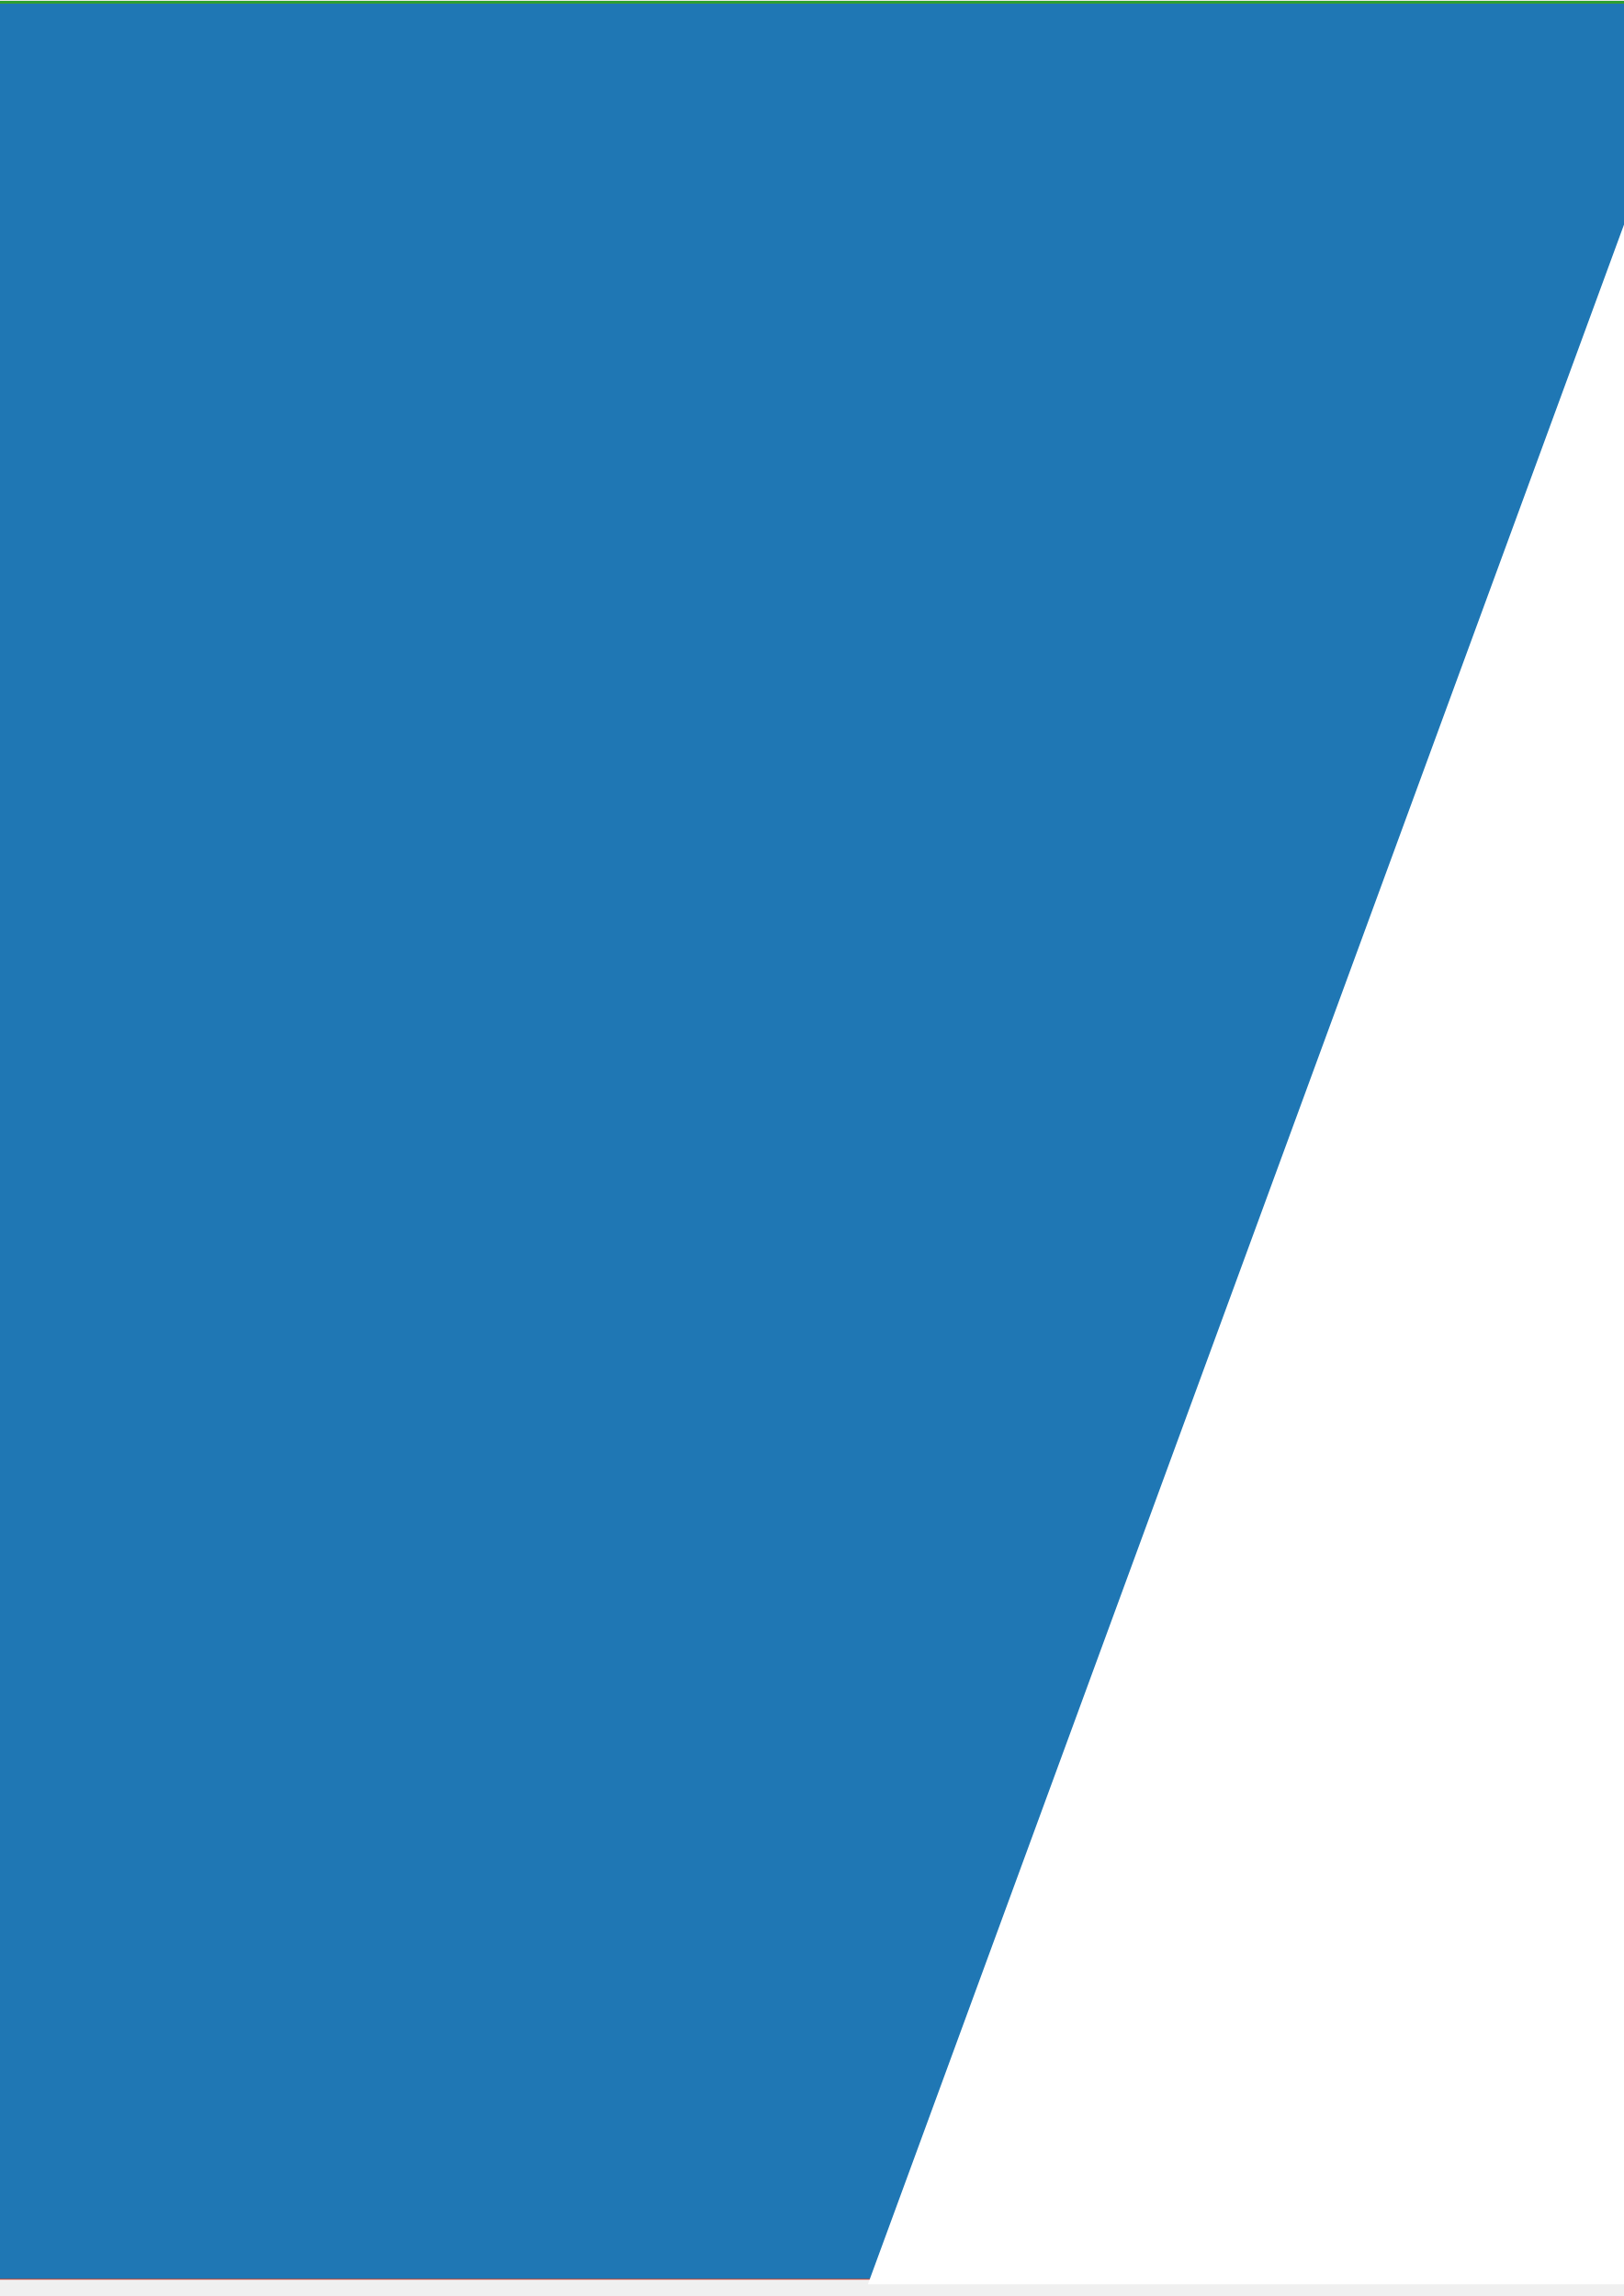
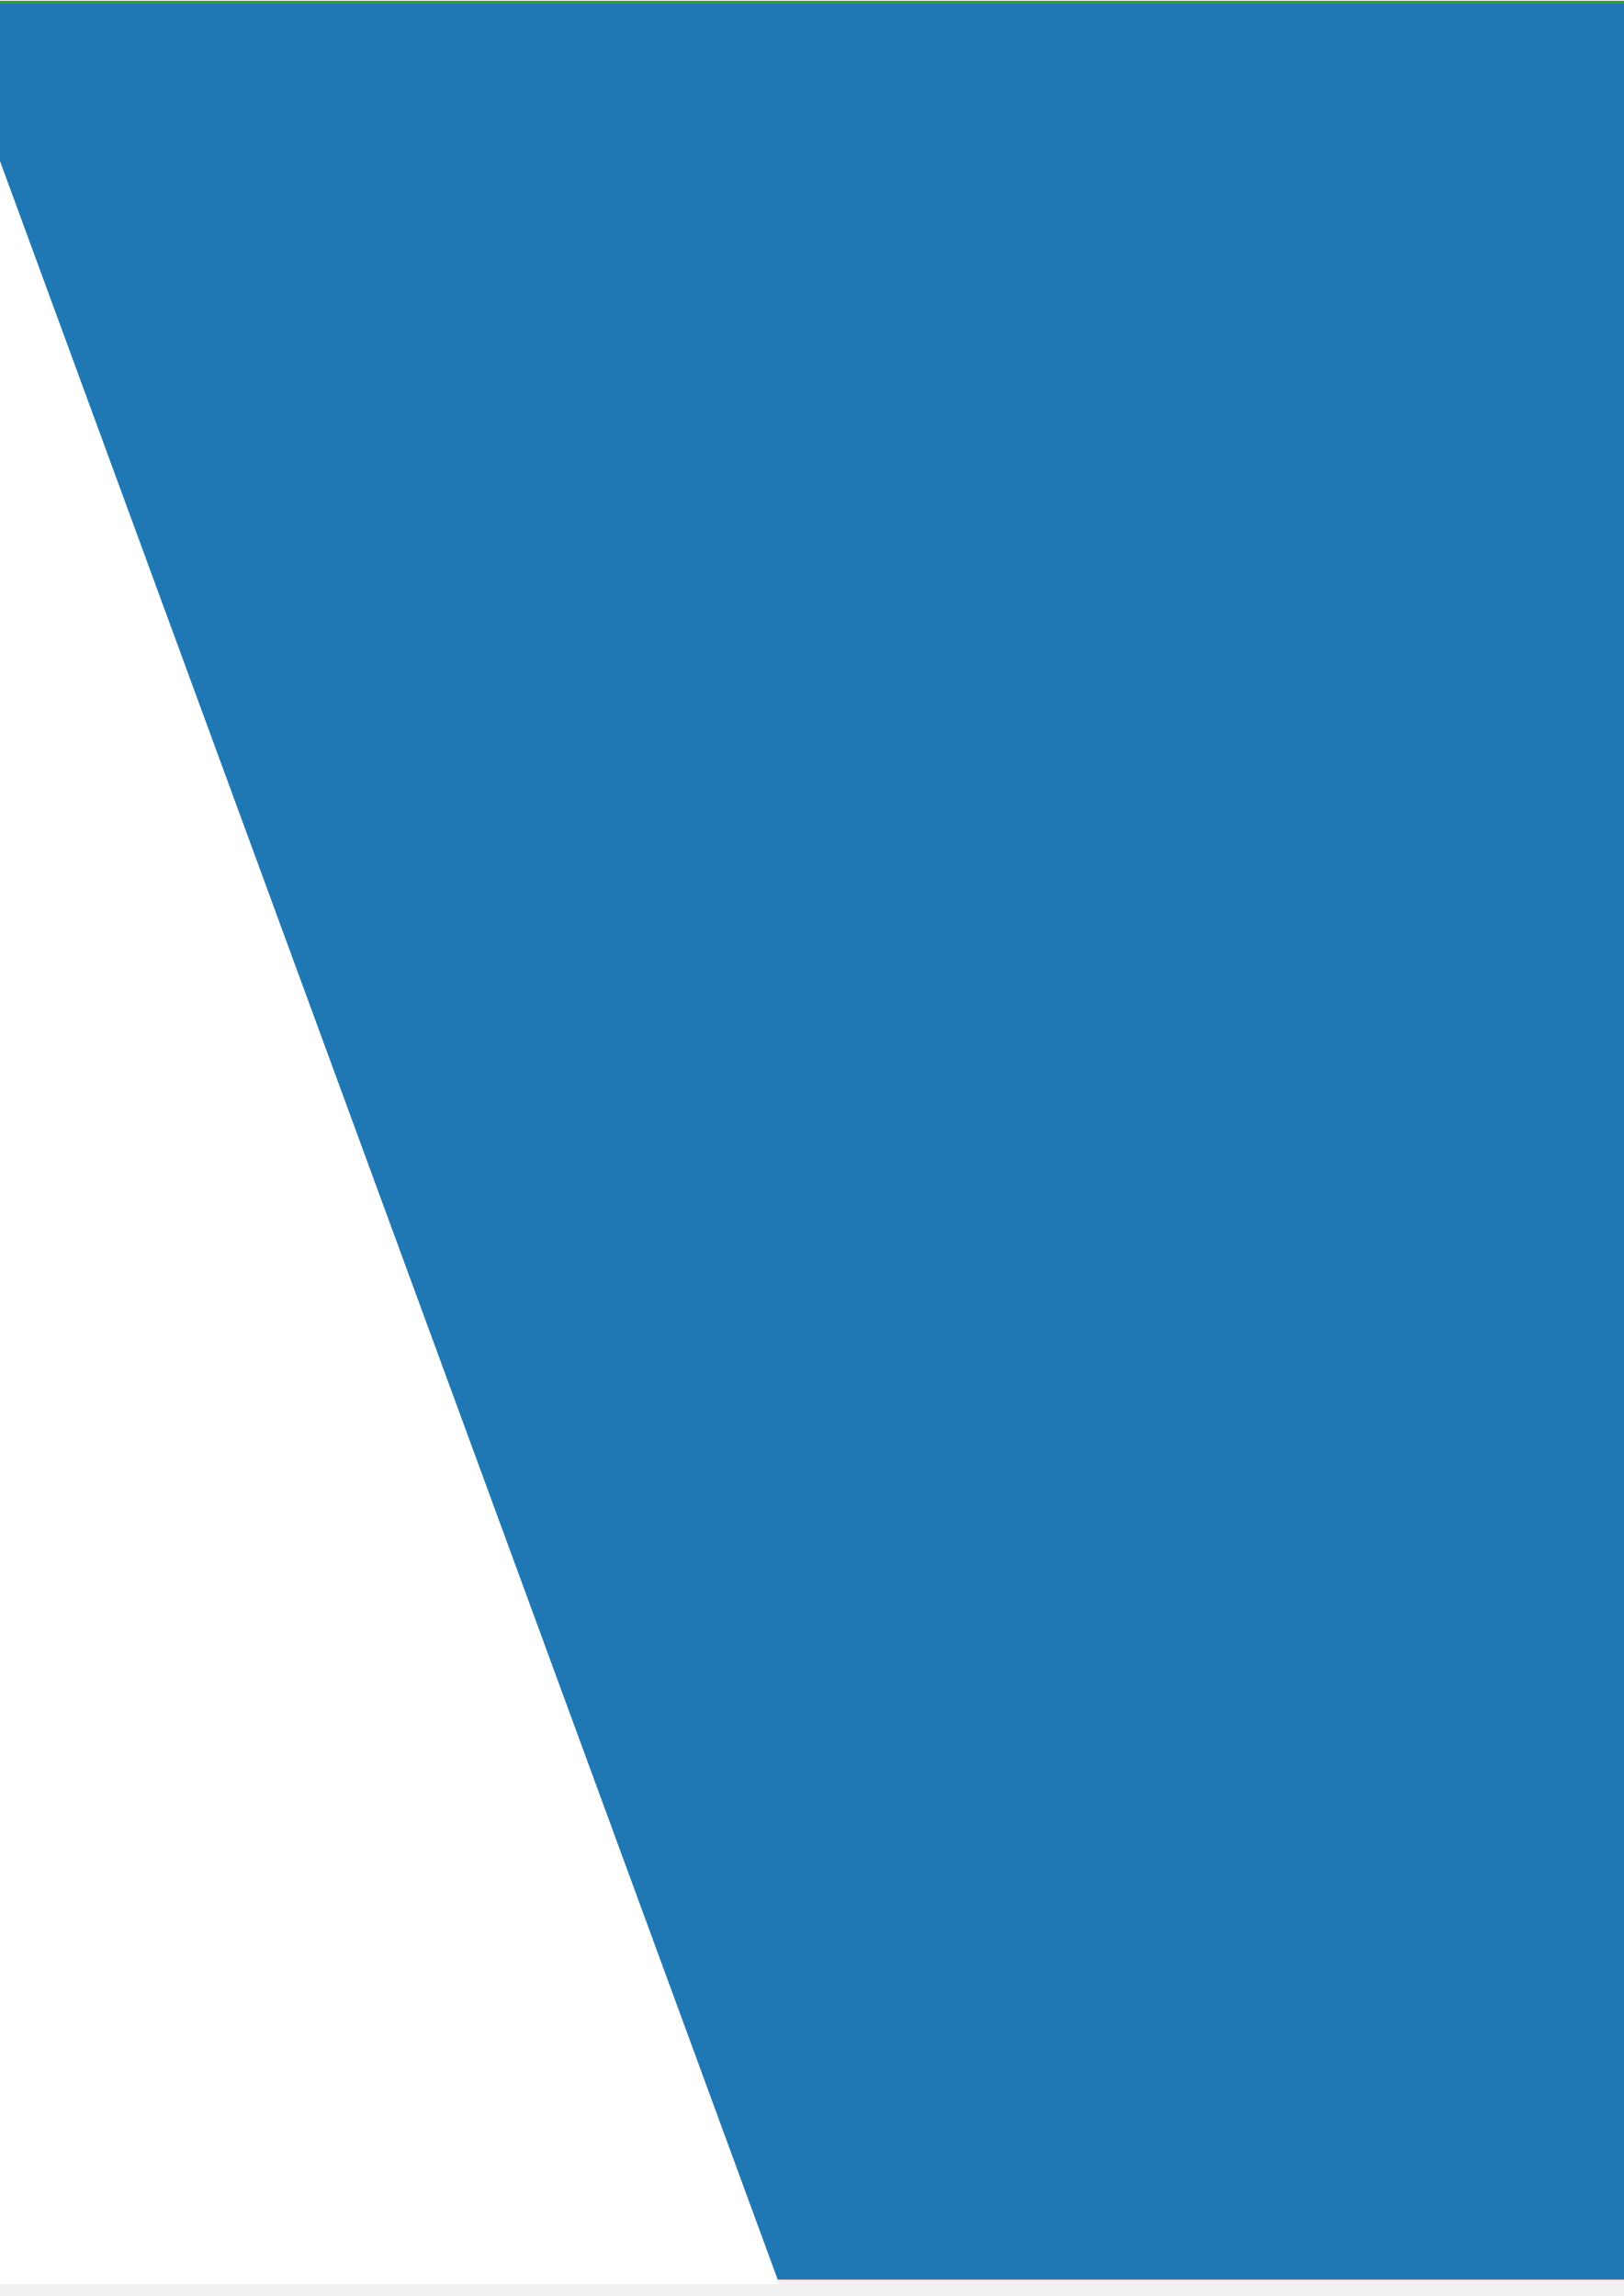
<svg xmlns="http://www.w3.org/2000/svg" xmlns:ns1="http://www.openswatchbook.org/uri/2009/osb" width="744.094" height="1052.362" id="svg7793" version="1.1" viewBox="0 0 744.094 1052.362">
  <defs id="defs7795">
    <linearGradient id="linearGradient8383" ns1:paint="solid">
      <stop style="stop-color:#3d39eb;stop-opacity:1;" offset="0" id="stop8385" />
    </linearGradient>
  </defs>
  <g id="layer1">
-     <rect style="fill:#9467bd;fill-opacity:1;stroke:none" id="rect9833" width="1372.644" height="1042.857" x="-568.592" y="1.791" />
-     <rect style="fill:#d62728;fill-opacity:1;stroke:none" id="rect9833-3" width="1372.644" height="1042.857" x="-568.643" y="2.013" />
-     <rect style="fill:#2ca02c;fill-opacity:1;stroke:none" id="rect9833-3-5" width="1372.644" height="1042.857" x="-569.116" y="0.395" />
-     <rect style="fill:#ff7f0e;fill-opacity:1;stroke:none" id="rect9833-3-5-4" width="1372.644" height="1042.857" x="-571.981" y="1.648" />
-     <rect y="1.648" x="-571.981" height="1042.857" width="1372.644" id="rect9916" style="fill:#1f77b4;fill-opacity:1;stroke:none" />
-     <path style="fill:#ffffff;fill-opacity:1;stroke:none" d="m -679.14,-4.971 0,1051.949 1589.73,0 0,-1051.949 -126.751,0 -386.098,1051.933 -558.567,0 L -546.924,-4.971 Z" id="rect9833-8-4" />
-     <text xml:space="preserve" style="font-size:80px;font-style:normal;font-weight:normal;line-height:125%;letter-spacing:0px;word-spacing:0px;fill:#000000;fill-opacity:1;stroke:none;font-family:sans-serif" x="941.462" y="102.819" id="text9918">
-       <tspan id="tspan9920" x="941.462" y="102.819">1. Datos</tspan>
+     <rect style="fill:#9467bd;fill-opacity:1;stroke:none" id="rect9833" width="1372.644" height="1042.857" x="-50.592" y="1.791" />
+     <rect style="fill:#d62728;fill-opacity:1;stroke:none" id="rect9833-3" width="1372.644" height="1042.857" x="-50.643" y="2.013" />
+     <rect style="fill:#2ca02c;fill-opacity:1;stroke:none" id="rect9833-3-5" width="1372.644" height="1042.857" x="-51.116" y="0.395" />
+     <rect style="fill:#ff7f0e;fill-opacity:1;stroke:none" id="rect9833-3-5-4" width="1372.644" height="1042.857" x="-53.981" y="1.648" />
+     <rect y="1.648" x="-53.981" height="1042.857" width="1372.644" id="rect9916" style="fill:#1f77b4;fill-opacity:1;stroke:none" />
+     <path style="fill:#ffffff;fill-opacity:1;stroke:none" d="m -161.14,-4.971 0,1051.949 1589.73,0 0,-1051.949 -126.751,0 -386.098,1051.933 -558.567,0 L -28.924,-4.971 Z" id="rect9833-8-4" />
+     <text xml:space="preserve" style="font-size:80px;font-style:normal;font-weight:normal;line-height:125%;letter-spacing:0px;word-spacing:0px;fill:#000000;fill-opacity:1;stroke:none;font-family:sans-serif" x="1459.462" y="102.819" id="text9918">
+       <tspan id="tspan9920" x="1459.462" y="102.819">1. Datos</tspan>
    </text>
-     <text id="text9988" y="202.819" x="941.462" style="font-size:80px;font-style:normal;font-weight:normal;line-height:125%;letter-spacing:0px;word-spacing:0px;fill:#000000;fill-opacity:1;stroke:none;font-family:sans-serif" xml:space="preserve">
-       <tspan y="202.819" x="941.462" id="tspan10004">2. Buro de Creditos</tspan>
+     <text id="text9988" y="202.819" x="1459.462" style="font-size:80px;font-style:normal;font-weight:normal;line-height:125%;letter-spacing:0px;word-spacing:0px;fill:#000000;fill-opacity:1;stroke:none;font-family:sans-serif" xml:space="preserve">
+       <tspan y="202.819" x="1459.462" id="tspan10004">2. Buro de Creditos</tspan>
    </text>
-     <text xml:space="preserve" style="font-size:80px;font-style:normal;font-weight:normal;line-height:125%;letter-spacing:0px;word-spacing:0px;fill:#000000;fill-opacity:1;stroke:none;font-family:sans-serif" x="941.462" y="302.819" id="text9992">
-       <tspan id="tspan9994" x="941.462" y="302.819">3. Opciones de Envío</tspan>
+     <text xml:space="preserve" style="font-size:80px;font-style:normal;font-weight:normal;line-height:125%;letter-spacing:0px;word-spacing:0px;fill:#000000;fill-opacity:1;stroke:none;font-family:sans-serif" x="1459.462" y="302.819" id="text9992">
+       <tspan id="tspan9994" x="1459.462" y="302.819">3. Opciones de Envío</tspan>
    </text>
-     <text id="text9996" y="392.819" x="941.462" style="font-size:80px;font-style:normal;font-weight:normal;line-height:125%;letter-spacing:0px;word-spacing:0px;fill:#000000;fill-opacity:1;stroke:none;font-family:sans-serif" xml:space="preserve">
-       <tspan y="392.819" x="941.462" id="tspan9998">4. Contrato</tspan>
+     <text id="text9996" y="392.819" x="1459.462" style="font-size:80px;font-style:normal;font-weight:normal;line-height:125%;letter-spacing:0px;word-spacing:0px;fill:#000000;fill-opacity:1;stroke:none;font-family:sans-serif" xml:space="preserve">
+       <tspan y="392.819" x="1459.462" id="tspan9998">4. Contrato</tspan>
    </text>
-     <text xml:space="preserve" style="font-size:80px;font-style:normal;font-weight:normal;line-height:125%;letter-spacing:0px;word-spacing:0px;fill:#000000;fill-opacity:1;stroke:none;font-family:sans-serif" x="941.462" y="488.819" id="text10000">
-       <tspan id="tspan10002" x="941.462" y="488.819">5. Compras Exitosas</tspan>
+     <text xml:space="preserve" style="font-size:80px;font-style:normal;font-weight:normal;line-height:125%;letter-spacing:0px;word-spacing:0px;fill:#000000;fill-opacity:1;stroke:none;font-family:sans-serif" x="1459.462" y="488.819" id="text10000">
+       <tspan id="tspan10002" x="1459.462" y="488.819">5. Compras Exitosas</tspan>
    </text>
-     <rect style="fill:#1f77b4;fill-opacity:1;stroke:none" id="rect10008" width="86.873" height="44.447" x="832.366" y="52.189" />
-     <rect y="152.189" x="832.366" height="44.447" width="86.873" id="rect10025" style="fill:#ff7f0e;fill-opacity:1;stroke:none" />
-     <rect style="fill:#2ca02c;fill-opacity:1;stroke:none" id="rect10027" width="86.873" height="44.447" x="832.366" y="252.189" />
-     <rect y="344.189" x="832.366" height="44.447" width="86.873" id="rect10029" style="fill:#d62728;fill-opacity:1;stroke:none" />
-     <rect style="fill:#9467bd;fill-opacity:1;stroke:none" id="rect10031" width="86.873" height="44.447" x="832.366" y="434.189" />
-     <text id="text10033" y="102.819" x="2170.947" style="font-size:80px;font-style:normal;font-weight:normal;text-align:end;line-height:125%;letter-spacing:0px;word-spacing:0px;text-anchor:end;fill:#000000;fill-opacity:1;stroke:none;font-family:sans-serif" xml:space="preserve">
-       <tspan y="102.819" x="2170.947" id="tspan10035">1</tspan>
+     <rect style="fill:#1f77b4;fill-opacity:1;stroke:none" id="rect10008" width="86.873" height="44.447" x="1350.366" y="52.189" />
+     <rect y="152.189" x="1350.366" height="44.447" width="86.873" id="rect10025" style="fill:#ff7f0e;fill-opacity:1;stroke:none" />
+     <rect style="fill:#2ca02c;fill-opacity:1;stroke:none" id="rect10027" width="86.873" height="44.447" x="1350.366" y="252.189" />
+     <rect y="344.189" x="1350.366" height="44.447" width="86.873" id="rect10029" style="fill:#d62728;fill-opacity:1;stroke:none" />
+     <rect style="fill:#9467bd;fill-opacity:1;stroke:none" id="rect10031" width="86.873" height="44.447" x="1350.366" y="434.189" />
+     <text id="text10033" y="102.819" x="2688.947" style="font-size:80px;font-style:normal;font-weight:normal;text-align:end;line-height:125%;letter-spacing:0px;word-spacing:0px;text-anchor:end;fill:#000000;fill-opacity:1;stroke:none;font-family:sans-serif" xml:space="preserve">
+       <tspan y="102.819" x="2688.947" id="tspan10035">1</tspan>
    </text>
-     <text xml:space="preserve" style="font-size:80px;font-style:normal;font-weight:normal;text-align:end;line-height:125%;letter-spacing:0px;word-spacing:0px;text-anchor:end;fill:#000000;fill-opacity:1;stroke:none;font-family:sans-serif" x="2178.837" y="202.819" id="text10037">
-       <tspan id="tspan10039" x="2178.837" y="202.819">2</tspan>
+     <text xml:space="preserve" style="font-size:80px;font-style:normal;font-weight:normal;text-align:end;line-height:125%;letter-spacing:0px;word-spacing:0px;text-anchor:end;fill:#000000;fill-opacity:1;stroke:none;font-family:sans-serif" x="2696.837" y="202.819" id="text10037">
+       <tspan id="tspan10039" x="2696.837" y="202.819">2</tspan>
    </text>
-     <text id="text10041" y="302.819" x="2177.783" style="font-size:80px;font-style:normal;font-weight:normal;text-align:end;line-height:125%;letter-spacing:0px;word-spacing:0px;text-anchor:end;fill:#000000;fill-opacity:1;stroke:none;font-family:sans-serif" xml:space="preserve">
-       <tspan y="302.819" x="2177.783" id="tspan10043">3</tspan>
+     <text id="text10041" y="302.819" x="2695.783" style="font-size:80px;font-style:normal;font-weight:normal;text-align:end;line-height:125%;letter-spacing:0px;word-spacing:0px;text-anchor:end;fill:#000000;fill-opacity:1;stroke:none;font-family:sans-serif" xml:space="preserve">
+       <tspan y="302.819" x="2695.783" id="tspan10043">3</tspan>
    </text>
-     <text xml:space="preserve" style="font-size:80px;font-style:normal;font-weight:normal;text-align:end;line-height:125%;letter-spacing:0px;word-spacing:0px;text-anchor:end;fill:#000000;fill-opacity:1;stroke:none;font-family:sans-serif" x="2183.447" y="392.819" id="text10045">
-       <tspan id="tspan10047" x="2183.447" y="392.819">4</tspan>
+     <text xml:space="preserve" style="font-size:80px;font-style:normal;font-weight:normal;text-align:end;line-height:125%;letter-spacing:0px;word-spacing:0px;text-anchor:end;fill:#000000;fill-opacity:1;stroke:none;font-family:sans-serif" x="2701.447" y="392.819" id="text10045">
+       <tspan id="tspan10047" x="2701.447" y="392.819">4</tspan>
    </text>
-     <text id="text10049" y="488.819" x="2177.353" style="font-size:80px;font-style:normal;font-weight:normal;text-align:end;line-height:125%;letter-spacing:0px;word-spacing:0px;text-anchor:end;fill:#000000;fill-opacity:1;stroke:none;font-family:sans-serif" xml:space="preserve">
-       <tspan y="488.819" x="2177.353" id="tspan10051">5</tspan>
+     <text id="text10049" y="488.819" x="2695.353" style="font-size:80px;font-style:normal;font-weight:normal;text-align:end;line-height:125%;letter-spacing:0px;word-spacing:0px;text-anchor:end;fill:#000000;fill-opacity:1;stroke:none;font-family:sans-serif" xml:space="preserve">
+       <tspan y="488.819" x="2695.353" id="tspan10051">5</tspan>
    </text>
  </g>
</svg>
